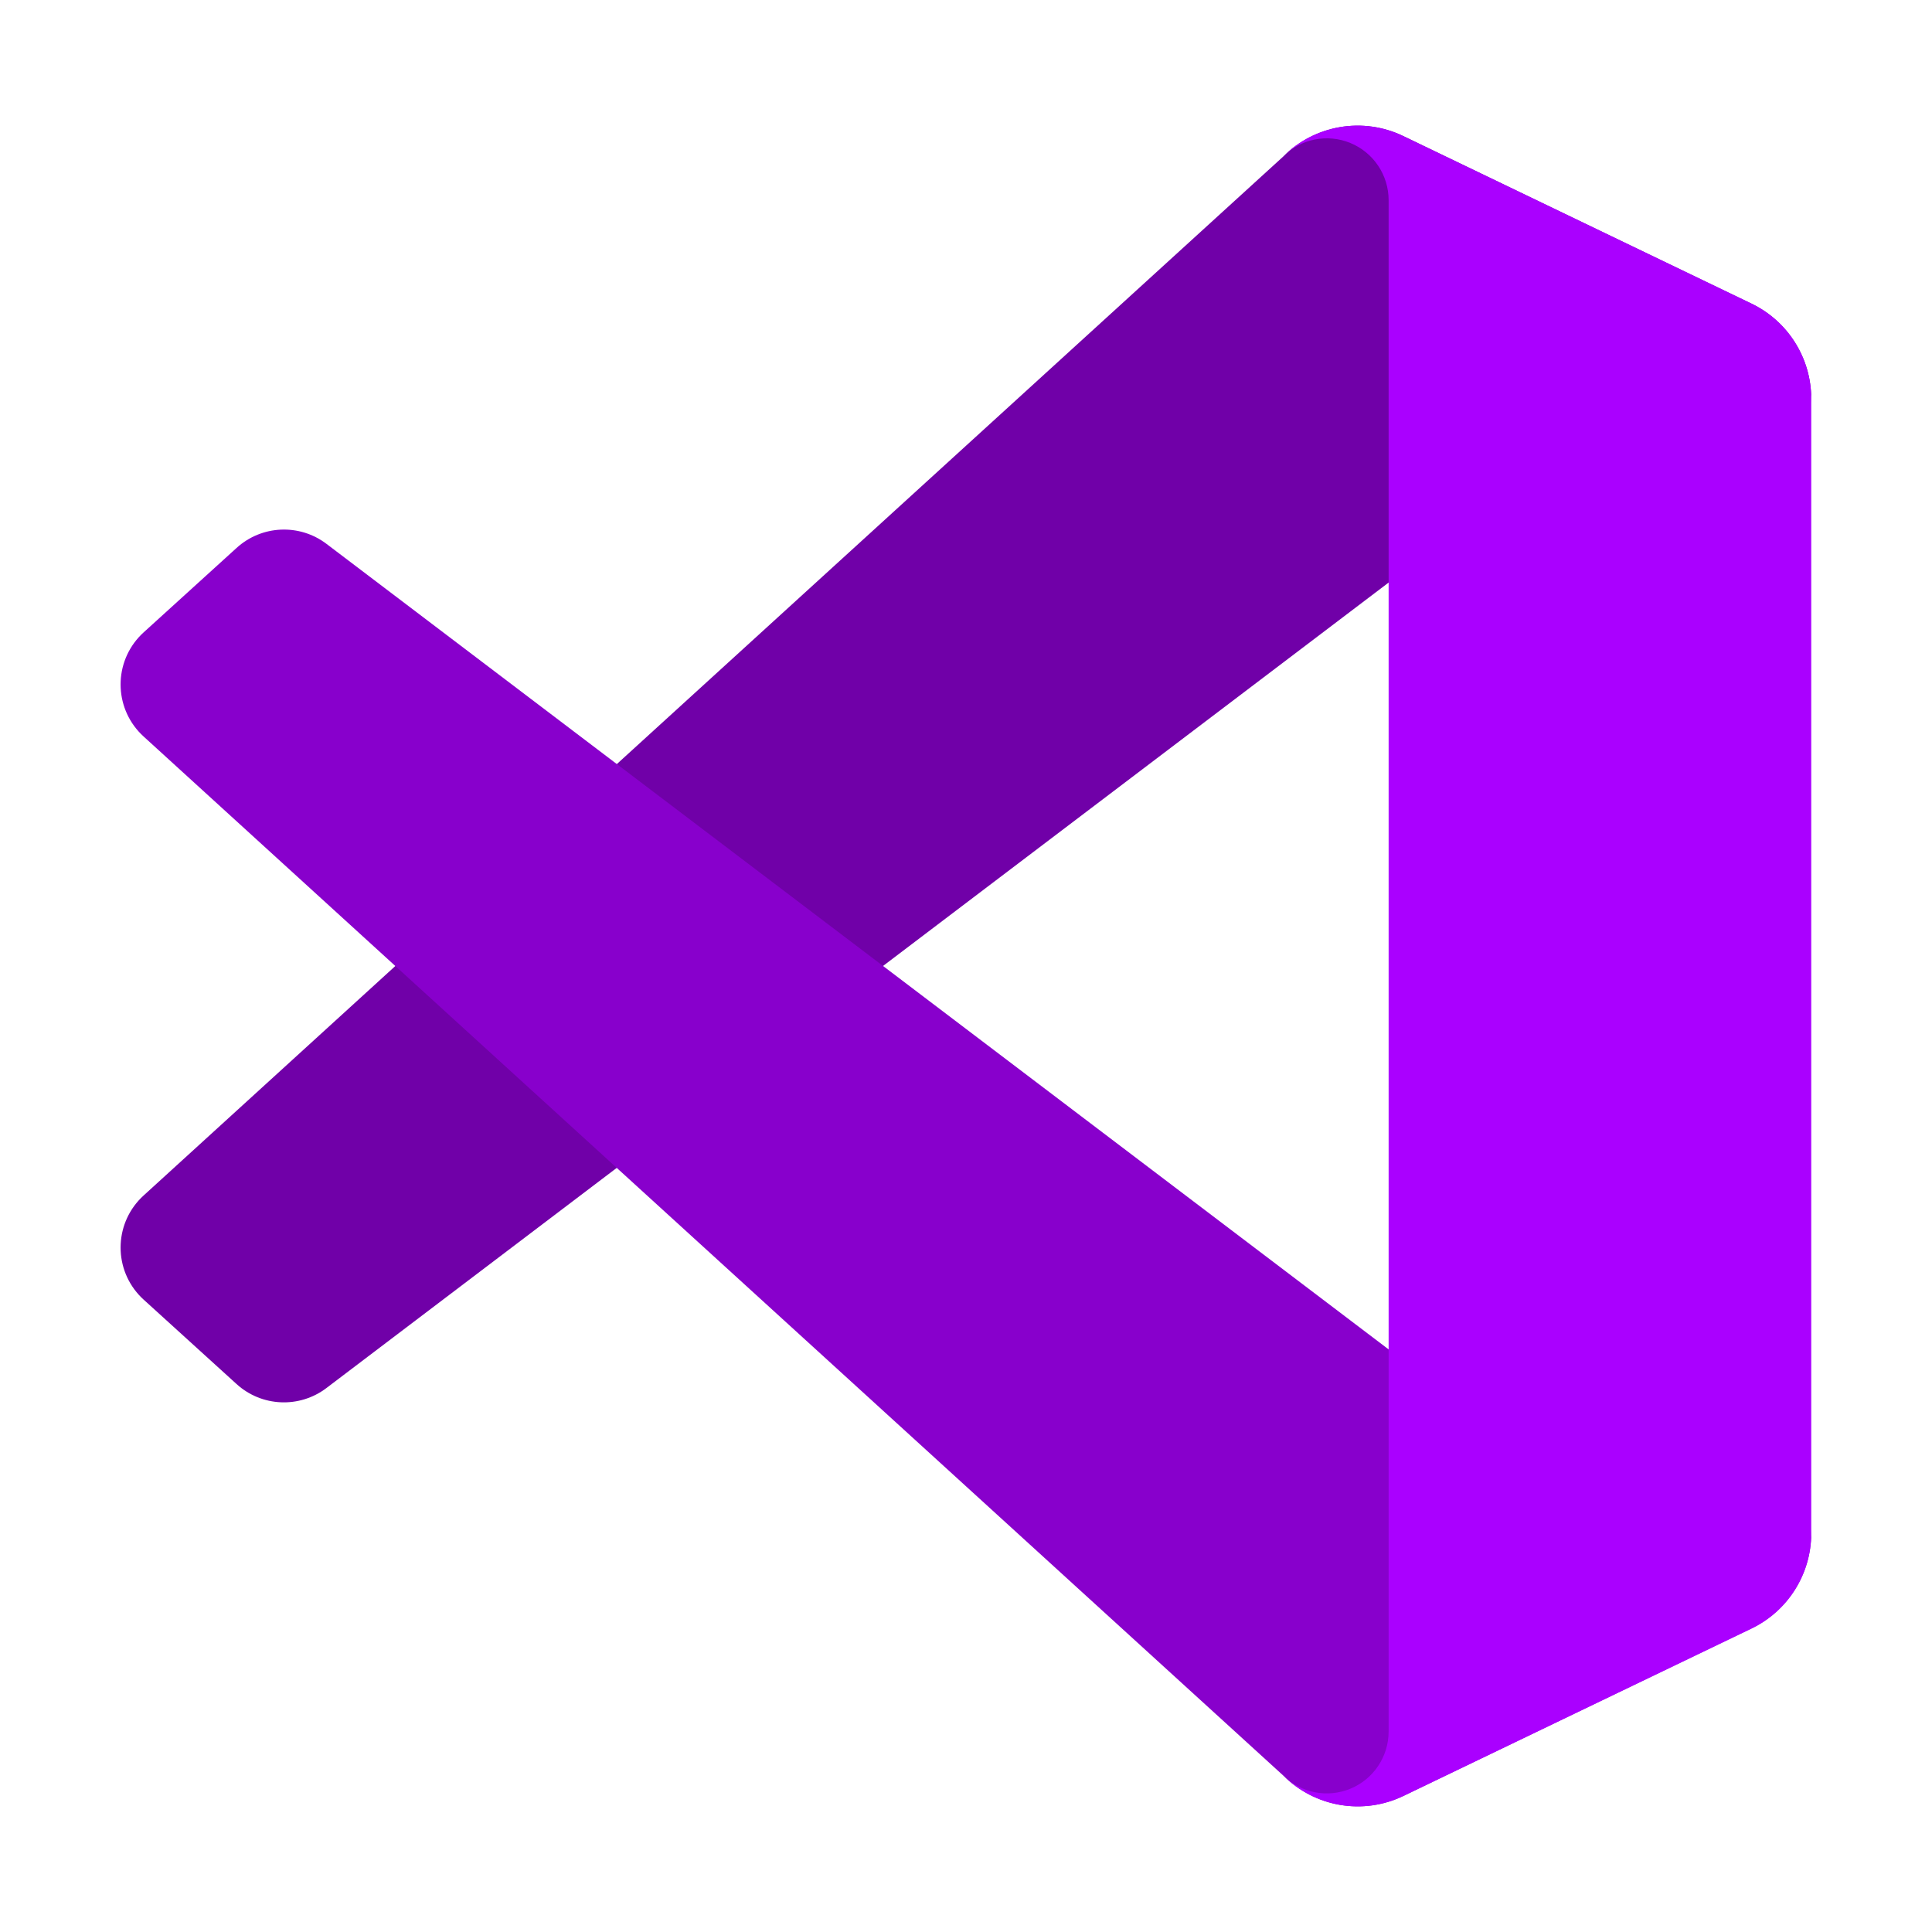
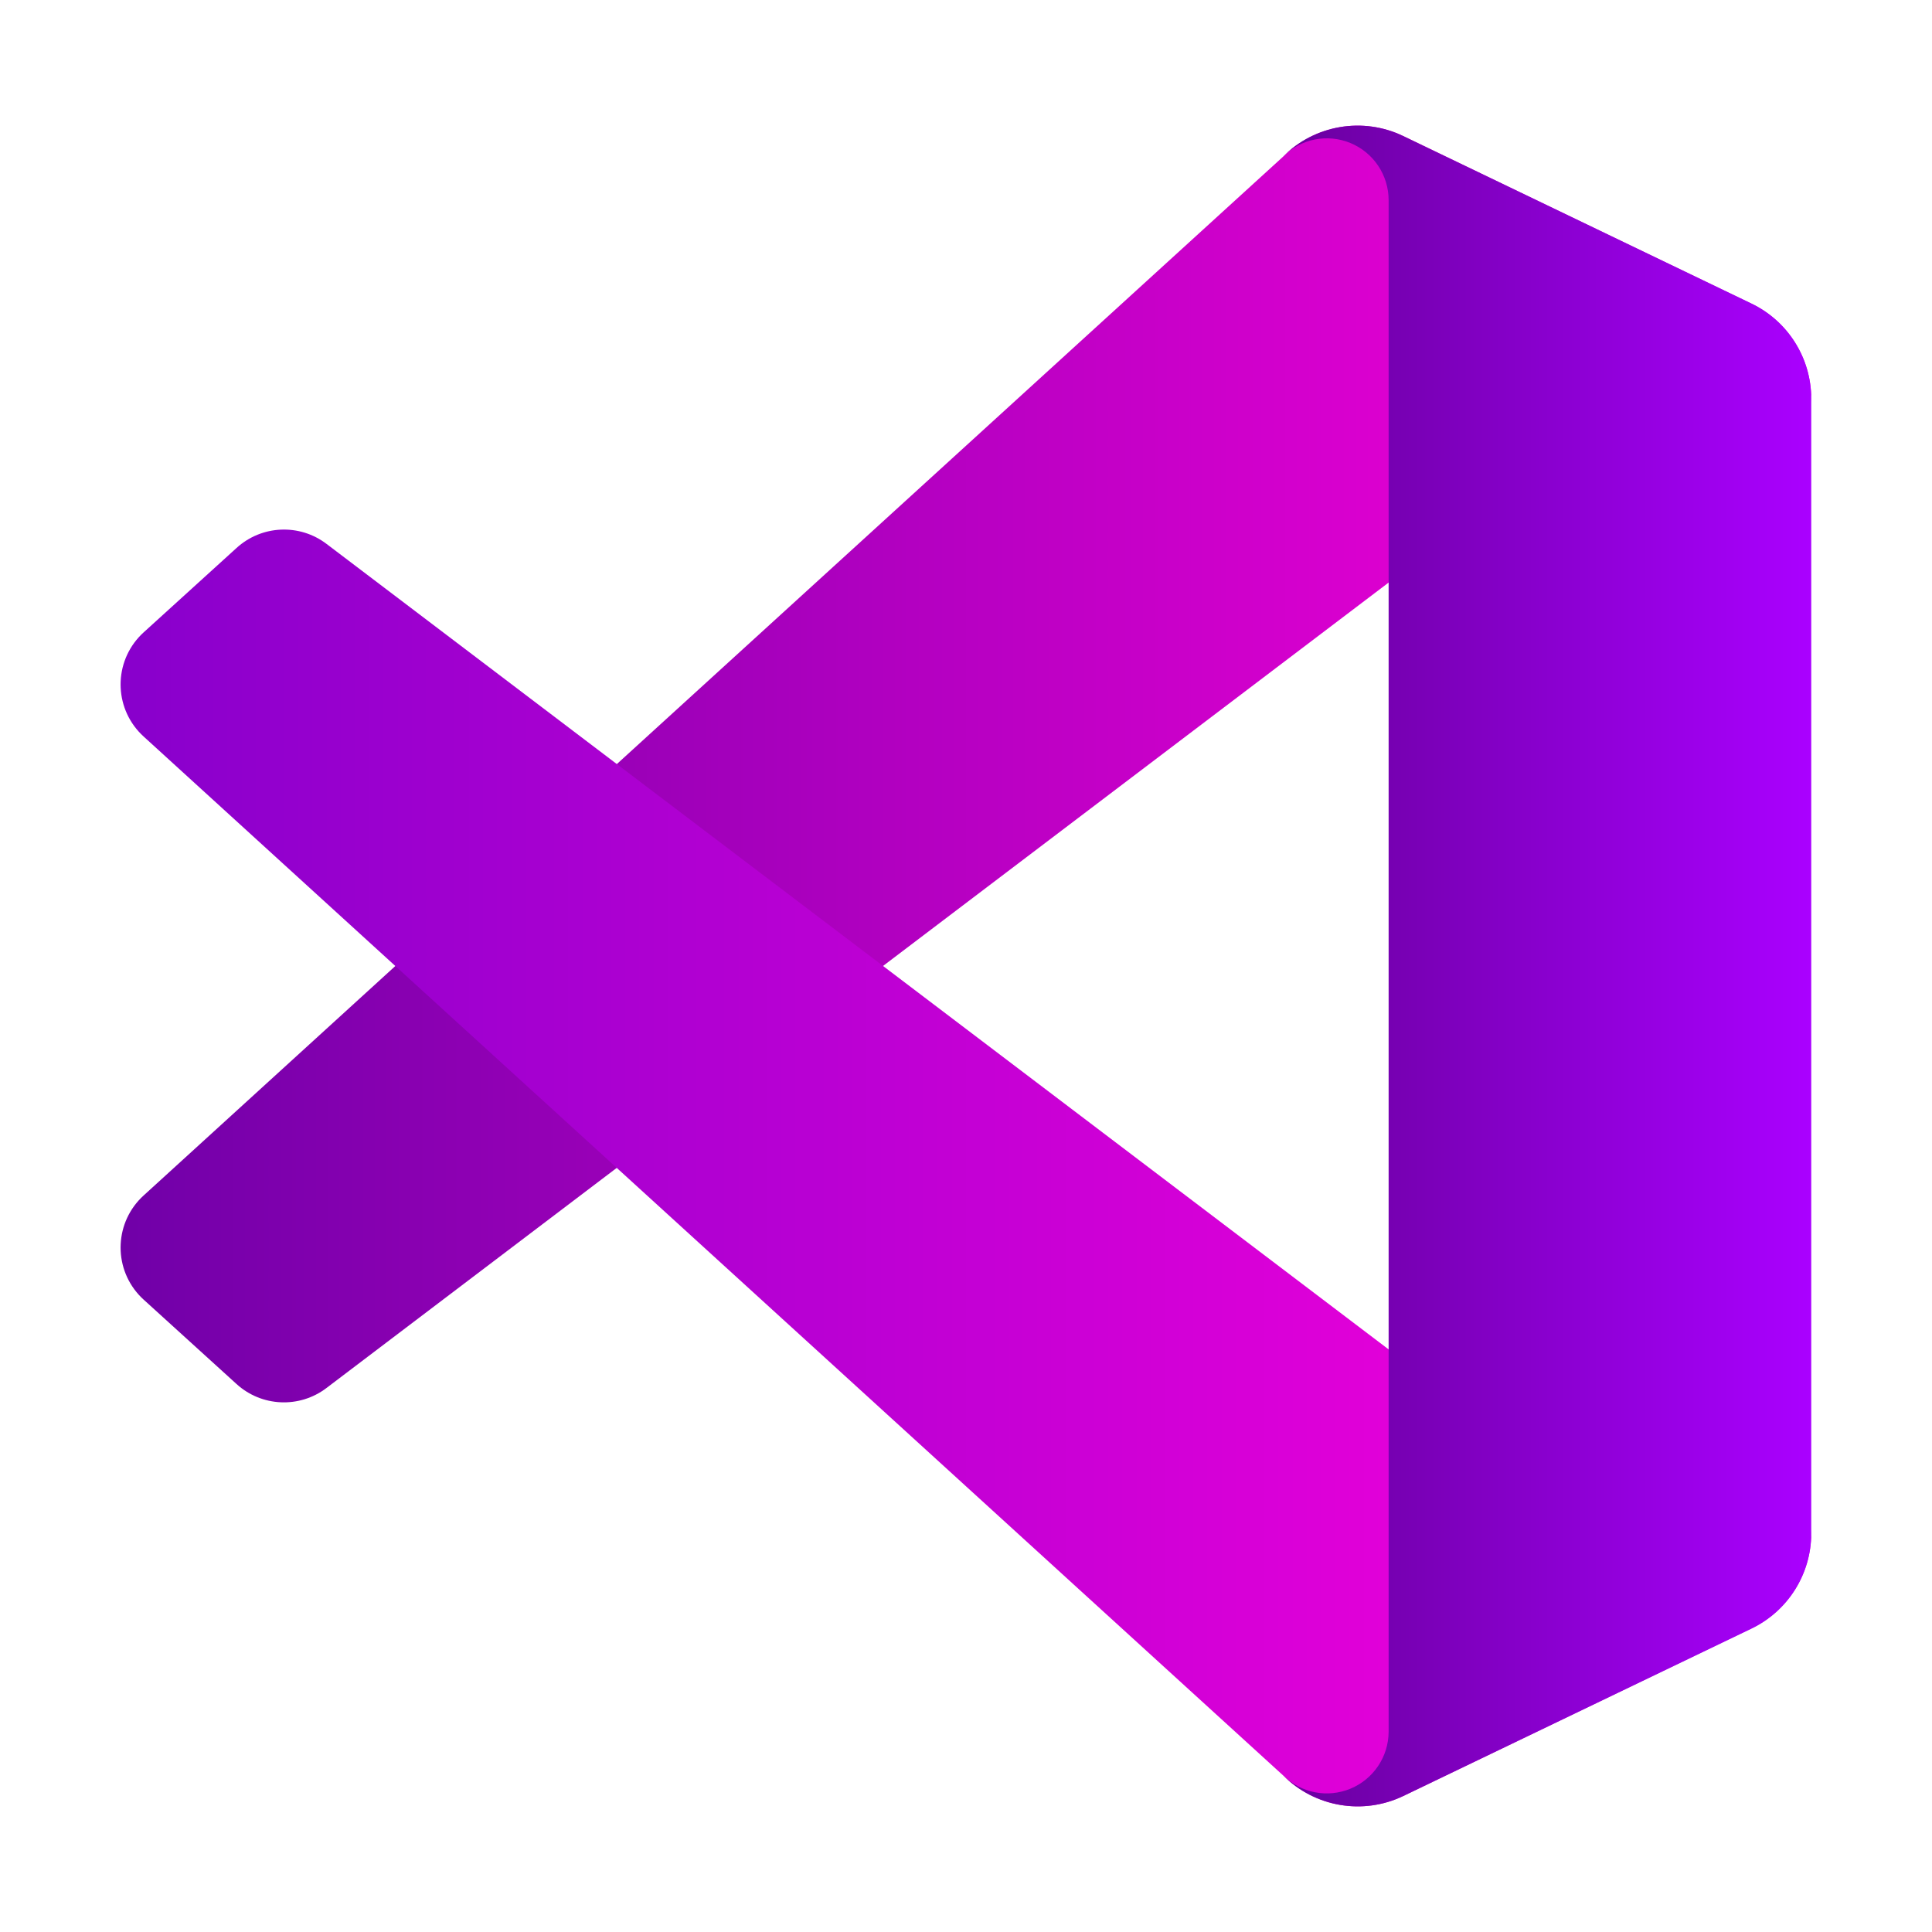
- <svg xmlns="http://www.w3.org/2000/svg" viewBox="0 0 32 32" version="1.1" id="svg10">
-   <defs id="defs14" />
-   <path d="M29.01,5.03,23.244,2.254a1.742,1.742,0,0,0-1.989.338L2.38,19.8A1.166,1.166,0,0,0,2.3,21.447c.025.027.05.053.077.077l1.541,1.4a1.165,1.165,0,0,0,1.489.066L28.142,5.75A1.158,1.158,0,0,1,30,6.672V6.605A1.748,1.748,0,0,0,29.01,5.03Z" style="fill:#7000a8;fill-opacity:1" id="path4" />
-   <path d="M29.01,26.97l-5.766,2.777a1.745,1.745,0,0,1-1.989-.338L2.38,12.2A1.166,1.166,0,0,1,2.3,10.553c.025-.027.05-.053.077-.077l1.541-1.4A1.165,1.165,0,0,1,5.41,9.01L28.142,26.25A1.158,1.158,0,0,0,30,25.328V25.4A1.749,1.749,0,0,1,29.01,26.97Z" style="fill:#8800cc;fill-opacity:1" id="path6" />
-   <path d="M23.244,29.747a1.745,1.745,0,0,1-1.989-.338A1.025,1.025,0,0,0,23,28.684V3.316a1.024,1.024,0,0,0-1.749-.724,1.744,1.744,0,0,1,1.989-.339l5.765,2.772A1.748,1.748,0,0,1,30,6.6V25.4a1.748,1.748,0,0,1-.991,1.576Z" style="fill:#aa00ff;fill-opacity:1" id="path8" />
+ <svg xmlns="http://www.w3.org/2000/svg" xmlns:xlink="http://www.w3.org/1999/xlink" viewBox="0 0 32 32" version="1.1" id="svg10">
+   <defs id="defs14">
+     <linearGradient id="linearGradient6209">
+       <stop style="stop-color:#69009e;stop-opacity:1;" offset="0" id="stop6207" />
+       <stop style="stop-color:#aa00ff;stop-opacity:1;" offset="1" id="stop6205" />
+     </linearGradient>
+     <linearGradient id="linearGradient6201">
+       <stop style="stop-color:#8800cc;stop-opacity:1;" offset="0" id="stop6197" />
+       <stop style="stop-color:#ff00dd;stop-opacity:1;" offset="1" id="stop6199" />
+     </linearGradient>
+     <linearGradient id="linearGradient6193">
+       <stop style="stop-color:#7000a8;stop-opacity:1;" offset="0" id="stop6189" />
+       <stop style="stop-color:#ff00dd;stop-opacity:1;" offset="1" id="stop6191" />
+     </linearGradient>
+     <linearGradient xlink:href="#linearGradient6193" id="linearGradient6195" x1="1.998" y1="12.654" x2="30" y2="12.654" gradientUnits="userSpaceOnUse" />
+     <linearGradient xlink:href="#linearGradient6201" id="linearGradient6203" x1="1.998" y1="19.345" x2="30" y2="19.345" gradientUnits="userSpaceOnUse" />
+     <linearGradient xlink:href="#linearGradient6209" id="linearGradient11295" x1="21.251" y1="16" x2="30" y2="16" gradientUnits="userSpaceOnUse" />
+   </defs>
+   <path d="M29.01,5.03,23.244,2.254a1.742,1.742,0,0,0-1.989.338L2.38,19.8A1.166,1.166,0,0,0,2.3,21.447c.025.027.05.053.077.077l1.541,1.4a1.165,1.165,0,0,0,1.489.066L28.142,5.75A1.158,1.158,0,0,1,30,6.672V6.605A1.748,1.748,0,0,0,29.01,5.03Z" style="fill:url(#linearGradient6195);fill-opacity:1" id="path4" />
+   <path d="M29.01,26.97l-5.766,2.777a1.745,1.745,0,0,1-1.989-.338L2.38,12.2A1.166,1.166,0,0,1,2.3,10.553c.025-.027.05-.053.077-.077l1.541-1.4A1.165,1.165,0,0,1,5.41,9.01L28.142,26.25A1.158,1.158,0,0,0,30,25.328V25.4A1.749,1.749,0,0,1,29.01,26.97Z" style="fill:url(#linearGradient6203);fill-opacity:1" id="path6" />
+   <path d="M23.244,29.747a1.745,1.745,0,0,1-1.989-.338A1.025,1.025,0,0,0,23,28.684V3.316a1.024,1.024,0,0,0-1.749-.724,1.744,1.744,0,0,1,1.989-.339l5.765,2.772A1.748,1.748,0,0,1,30,6.6V25.4a1.748,1.748,0,0,1-.991,1.576Z" style="fill:url(#linearGradient11295);fill-opacity:1" id="path8" />
</svg>
